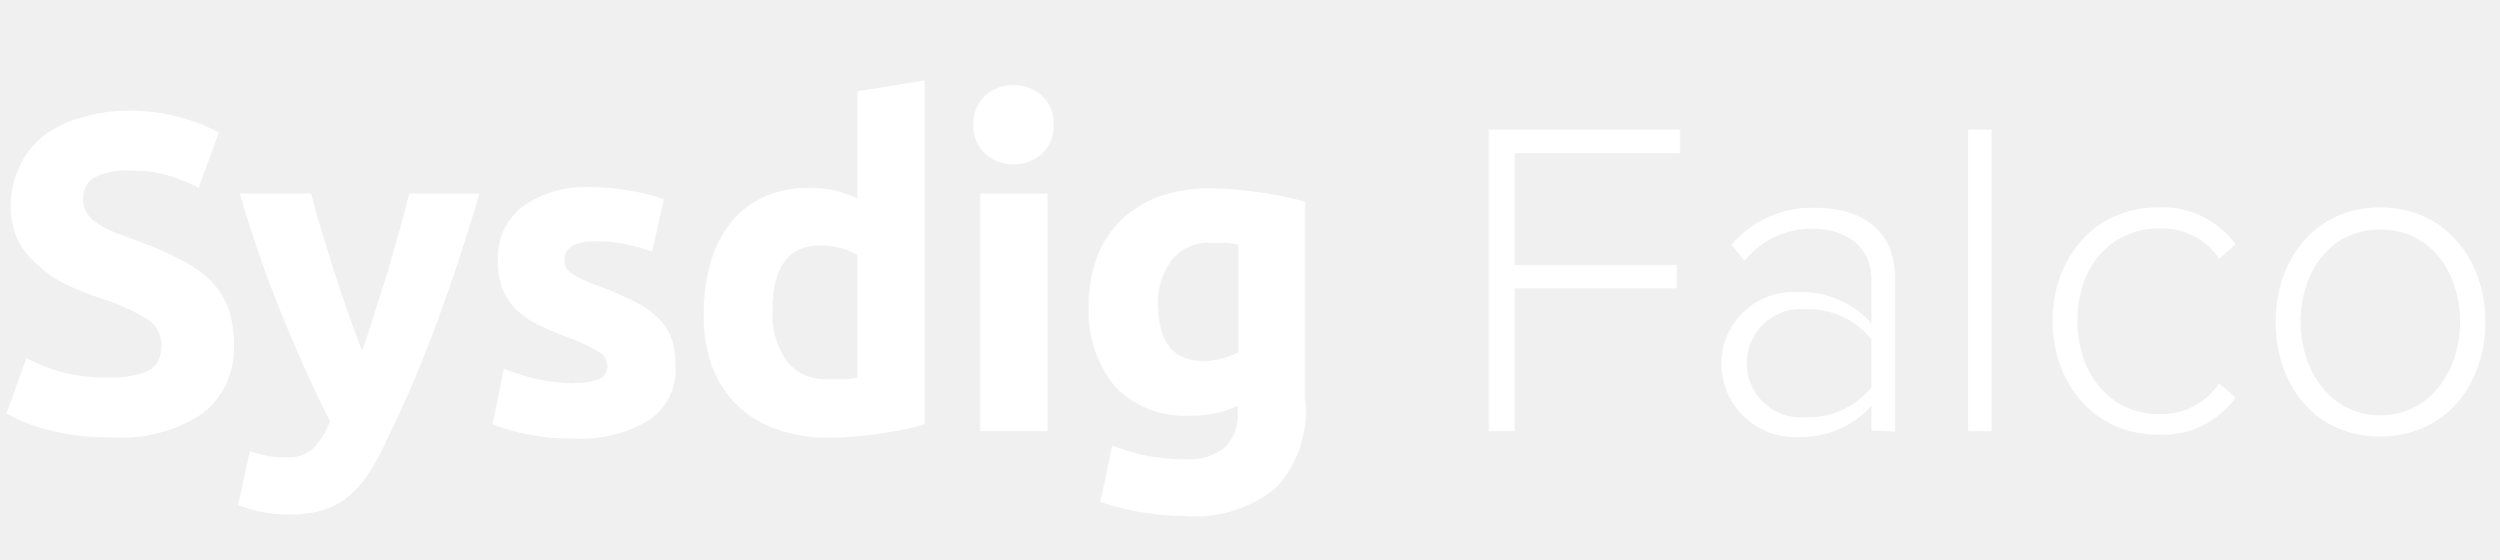
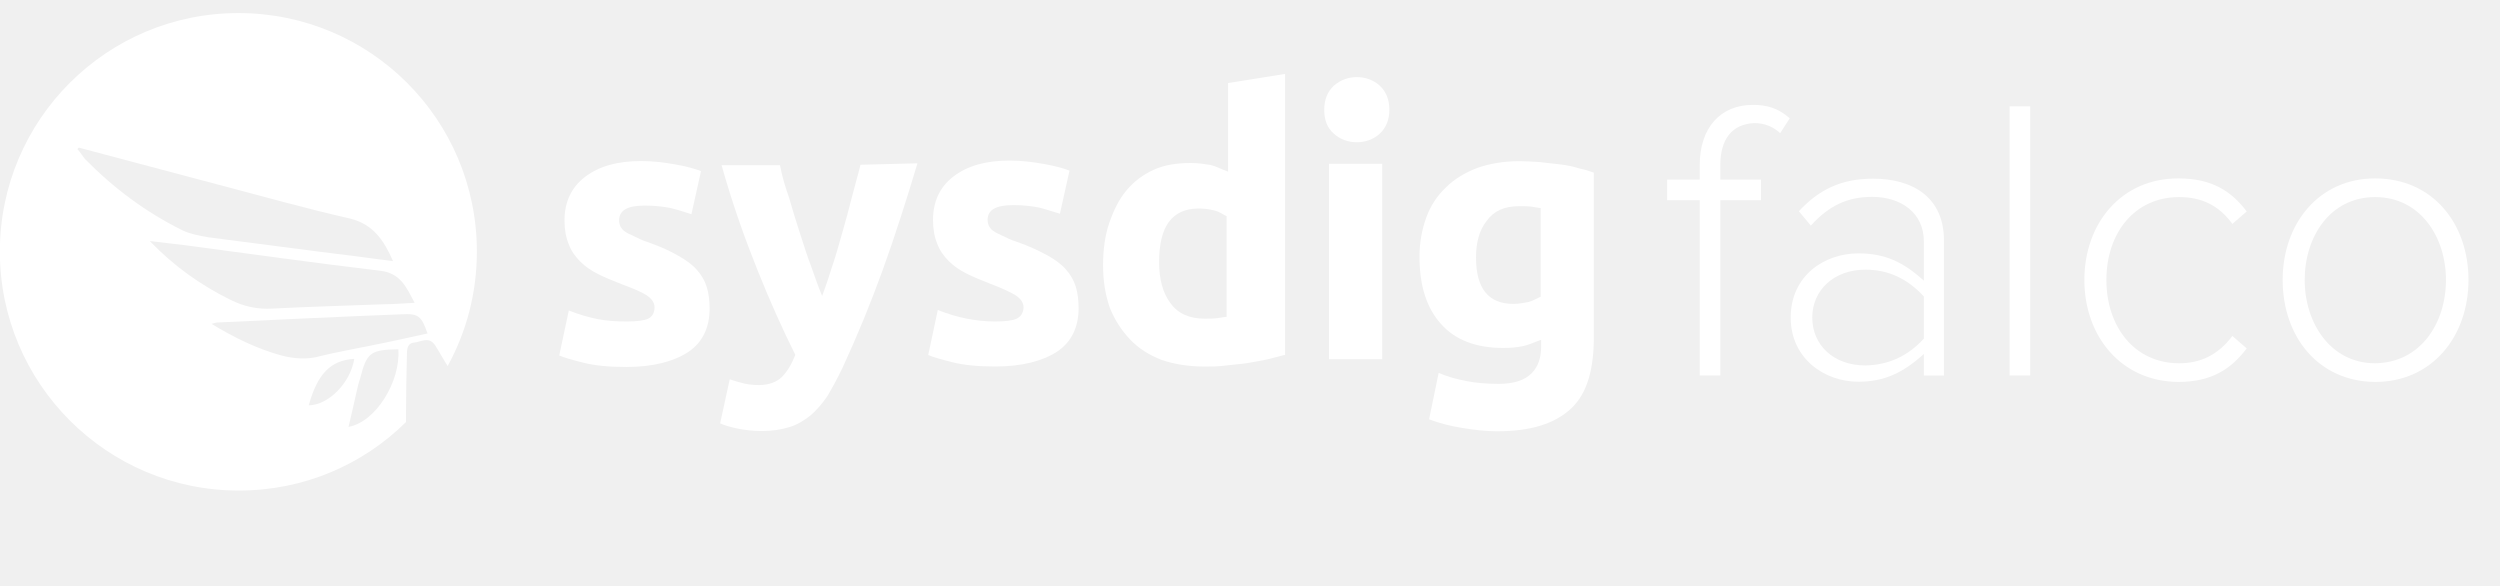
- <svg xmlns="http://www.w3.org/2000/svg" id="Layer_1" data-name="Layer 1" viewBox="0 0 135.51 30.34">
-   <defs>
-     <style>.cls-1{fill:#fff;}</style>
-   </defs>
-   <path class="cls-1" d="M6,20.46a5.51,5.51,0,0,0,1.34-.13A2.45,2.45,0,0,0,8.19,20a1.23,1.23,0,0,0,.44-.55,2,2,0,0,0,.12-.71A1.64,1.64,0,0,0,8,17.31a11.2,11.2,0,0,0-2.69-1.19q-.83-.29-1.67-.67a6.13,6.13,0,0,1-1.49-1A4.56,4.56,0,0,1,1,13.09a4.37,4.37,0,0,1-.42-2A4.94,4.94,0,0,1,1.07,9a4.53,4.53,0,0,1,1.25-1.6,5.72,5.72,0,0,1,2-1A8.8,8.8,0,0,1,6.87,6a10.38,10.38,0,0,1,5,1.18l-1.1,3a10.44,10.44,0,0,0-1.58-.65,6.85,6.85,0,0,0-2.09-.28,3.84,3.84,0,0,0-2,.38,1.28,1.28,0,0,0-.6,1.16,1.34,1.34,0,0,0,.22.78,2.14,2.14,0,0,0,.62.58,5.46,5.46,0,0,0,.93.47l1.16.43q1.32.49,2.3,1a6.16,6.16,0,0,1,1.63,1.11,4,4,0,0,1,1,1.49,6,6,0,0,1,.32,2.08A4.42,4.42,0,0,1,11,22.4a8,8,0,0,1-5,1.31,13.92,13.92,0,0,1-2-.13,13.16,13.16,0,0,1-1.6-.33,9.21,9.21,0,0,1-1.2-.42,9,9,0,0,1-.85-.42l1.08-3a9.57,9.57,0,0,0,1.87.75A9.72,9.72,0,0,0,6,20.46Z" />
-   <path class="cls-1" d="M26,10.49q-1.1,3.72-2.31,7T21,23.79a14.36,14.36,0,0,1-1,1.87,5.78,5.78,0,0,1-1.13,1.27,4,4,0,0,1-1.39.73,6.28,6.28,0,0,1-1.8.23,7.38,7.38,0,0,1-1.58-.16,7.08,7.08,0,0,1-1.19-.36l.64-2.92a6.25,6.25,0,0,0,1,.27,5.66,5.66,0,0,0,.93.07A2,2,0,0,0,17,24.29a4.23,4.23,0,0,0,.89-1.46q-1.25-2.45-2.5-5.5A68.57,68.57,0,0,1,13,10.49h3.87q.25,1,.58,2.07t.7,2.25q.37,1.14.75,2.22t.73,2q.32-.88.66-2T21,14.81q.33-1.14.64-2.25t.55-2.07Z" />
-   <path class="cls-1" d="M31.09,20.75a3.64,3.64,0,0,0,1.42-.2.76.76,0,0,0,.42-.76.93.93,0,0,0-.54-.77,10.28,10.28,0,0,0-1.64-.75,16.55,16.55,0,0,1-1.56-.66A4.58,4.58,0,0,1,28,16.79a3.31,3.31,0,0,1-.76-1.14A4.2,4.2,0,0,1,27,14.06a3.44,3.44,0,0,1,1.35-2.87A5.86,5.86,0,0,1,32,10.14a11.89,11.89,0,0,1,2.25.21A10.54,10.54,0,0,1,36,10.8l-.64,2.84A13.56,13.56,0,0,0,34,13.25a7.53,7.53,0,0,0-1.68-.17q-1.71,0-1.71,1a1,1,0,0,0,.07.39.83.83,0,0,0,.29.33,4.12,4.12,0,0,0,.6.34q.38.19,1,.41a15,15,0,0,1,2,.88,4.75,4.75,0,0,1,1.24.93,2.89,2.89,0,0,1,.64,1.11,4.93,4.93,0,0,1,.18,1.42,3.27,3.27,0,0,1-1.43,2.88,7.15,7.15,0,0,1-4.06,1,11.65,11.65,0,0,1-2.85-.29,11.5,11.5,0,0,1-1.58-.49l.61-3a12,12,0,0,0,1.91.58,9.29,9.29,0,0,0,1.94.21Z" />
-   <path class="cls-1" d="M41.88,16.83a4.47,4.47,0,0,0,.76,2.72,2.62,2.62,0,0,0,2.25,1q.49,0,.91,0t.69-.09V13.82a3.17,3.17,0,0,0-.89-.37,4.31,4.31,0,0,0-1.11-.15q-2.6,0-2.6,3.53ZM50.14,23q-.49.15-1.13.28t-1.34.23q-.7.1-1.42.16t-1.38.06A8.1,8.1,0,0,1,42,23.22a5.71,5.71,0,0,1-2.11-1.33,5.79,5.79,0,0,1-1.31-2.11A8,8,0,0,1,38.16,17a9.53,9.53,0,0,1,.39-2.83A6.16,6.16,0,0,1,39.68,12a4.83,4.83,0,0,1,1.8-1.35,6,6,0,0,1,2.44-.47,5.74,5.74,0,0,1,1.36.15,7.38,7.38,0,0,1,1.21.42V4.95l3.65-.59V23Z" />
-   <path class="cls-1" d="M56.8,23.37H53.15V10.49H56.8V23.37Zm.34-16.61a2,2,0,0,1-.65,1.58,2.32,2.32,0,0,1-3.06,0,2,2,0,0,1-.65-1.58,2,2,0,0,1,.65-1.58,2.32,2.32,0,0,1,3.06,0,2,2,0,0,1,.65,1.58Z" />
-   <path class="cls-1" d="M62.8,16.51q0,3.06,2.47,3.06a3.65,3.65,0,0,0,1.05-.15,4,4,0,0,0,.83-.34V13.25l-.64-.09q-.37,0-.86,0a2.51,2.51,0,0,0-2.16,1,4,4,0,0,0-.71,2.43Zm8,5.24a6.21,6.21,0,0,1-1.6,4.69,7,7,0,0,1-5,1.53,13.49,13.49,0,0,1-2.35-.21,14.63,14.63,0,0,1-2.18-.55l.64-3.06a10.75,10.75,0,0,0,1.8.54,10.61,10.61,0,0,0,2.14.2,3,3,0,0,0,2.22-.69,2.46,2.46,0,0,0,.65-1.76V22a5.85,5.85,0,0,1-1.21.4,6.45,6.45,0,0,1-1.36.13,5.22,5.22,0,0,1-4.09-1.58,6.38,6.38,0,0,1-1.42-4.42,7.24,7.24,0,0,1,.44-2.58,5.5,5.5,0,0,1,1.29-2,5.75,5.75,0,0,1,2.07-1.29,7.94,7.94,0,0,1,2.77-.45q.66,0,1.36.06t1.38.16q.69.1,1.31.23t1.11.28V21.75Z" />
-   <polygon class="cls-1" points="80.73 23.37 80.73 7.03 91.1 7.03 91.1 8.3 82.13 8.3 82.13 14.36 90.92 14.36 90.92 15.63 82.13 15.63 82.13 23.37 80.73 23.37 80.73 23.37" />
-   <path class="cls-1" d="M101.48,21v-2.6a4.37,4.37,0,0,0-3.58-1.64,2.94,2.94,0,1,0,0,5.86A4.42,4.42,0,0,0,101.48,21Zm0,2.33V22a5.15,5.15,0,0,1-4,1.69,4,4,0,0,1-4.14-3.94,3.91,3.91,0,0,1,4.14-3.92,5.12,5.12,0,0,1,4,1.69v-2.4c0-1.76-1.42-2.72-3.16-2.72a4.62,4.62,0,0,0-3.72,1.74l-.71-.88a5.75,5.75,0,0,1,4.56-2c2.4,0,4.31,1.15,4.31,3.8v8.33Z" />
-   <polygon class="cls-1" points="106.72 23.37 106.72 7.03 108 7.03 108 23.37 106.72 23.37 106.72 23.37" />
-   <path class="cls-1" d="M111.3,17.44c0-3.45,2.25-6.2,5.73-6.2a4.88,4.88,0,0,1,4.19,2l-.88.78a3.74,3.74,0,0,0-3.23-1.64c-2.77,0-4.46,2.2-4.46,5s1.69,5.07,4.46,5.07a3.77,3.77,0,0,0,3.23-1.67l.88.78a4.84,4.84,0,0,1-4.19,2c-3.48,0-5.73-2.77-5.73-6.22Z" />
-   <path class="cls-1" d="M133.4,17.44c0-2.62-1.54-5-4.34-5s-4.31,2.43-4.31,5,1.57,5.07,4.31,5.07,4.34-2.43,4.34-5.07Zm-10,0c0-3.45,2.21-6.2,5.66-6.2s5.71,2.74,5.71,6.2-2.2,6.22-5.71,6.22-5.66-2.77-5.66-6.22Z" />
+ <svg xmlns="http://www.w3.org/2000/svg" xmlns:xlink="http://www.w3.org/1999/xlink" version="1.1" id="svg2" x="0px" y="0px" viewBox="0 0 696 163" style="enable-background:new 0 0 696 163;" xml:space="preserve">
+   <style type="text/css">
+ 	.st0{clip-path:url(#SVGID_2_);}
+ 	.st1{fill:#FFFFFF;}
+ </style>
+   <g id="g10" transform="matrix(1.333333,0,0,-1.333333,0,158.6667)">
+     <g id="g12">
+       <g>
+         <g>
+           <g>
+             <defs>
+               <rect id="SVGID_1_" x="-404.3" y="-60.9" width="1294.5" height="249" />
+             </defs>
+             <clipPath id="SVGID_2_">
+               <use xlink:href="#SVGID_1_" style="overflow:visible;" />
+             </clipPath>
+             <g id="g14" class="st0">
+               <g>
+                 <g id="g20" transform="translate(180.1682,49.675)">
+                   <path id="path22" class="st1" d="M-49.3,2.2c2.1,0,3.7,0.2,4.5,0.6c0.8,0.4,1.3,1.2,1.3,2.4c0,0.9-0.6,1.8-1.7,2.5          S-48,9.1-50.4,10c-1.8,0.7-3.5,1.4-4.9,2.1c-1.4,0.7-2.7,1.6-3.7,2.6s-1.9,2.2-2.4,3.6c-0.6,1.4-0.9,3.1-0.9,5          c0,3.8,1.4,6.9,4.3,9.1s6.7,3.3,11.7,3.3c2.5,0,4.8-0.3,7.1-0.7s4.1-0.9,5.4-1.4l-2-9c-1.3,0.4-2.7,0.9-4.4,1.3          c-1.6,0.3-3.3,0.5-5.3,0.5c-3.7,0-5.4-1-5.4-3.1c0-0.4,0.1-0.9,0.3-1.3c0.2-0.3,0.4-0.7,0.9-1c0.4-0.3,1-0.6,1.9-1          c0.8-0.4,1.8-0.9,3.1-1.3c2.5-0.9,4.5-1.8,6.2-2.8c1.6-0.9,3-1.9,3.9-3c0.9-1,1.6-2.2,2-3.5c0.4-1.3,0.6-2.8,0.6-4.5          c0-4-1.5-7.1-4.5-9.1c-3.1-2-7.4-3.1-12.9-3.1c-3.7,0-6.6,0.3-9,0.9c-2.4,0.6-4.1,1.1-5,1.5l2,9.4c2-0.8,4-1.4,6-1.8          S-51.3,2.2-49.3,2.2" />
+                 </g>
+                 <g id="g24" transform="translate(251.4652,88.5)">
+                   <path id="path26" class="st1" d="M-59.9-3.6c-2.3-7.7-4.8-15.5-7.3-22.4s-5.3-13.7-8.3-20.2c-1.1-2.3-2.2-4.3-3.2-6          c-1.1-1.6-2.3-3-3.6-4.1c-1.3-1-2.7-1.9-4.4-2.4c-1.6-0.5-3.6-0.8-5.7-0.8c-1.8,0-3.5,0.2-5,0.5s-2.8,0.7-3.7,1.1l2,9.2          c1.2-0.4,2.2-0.7,3.1-0.9c0.9-0.2,2-0.3,3-0.3c2,0,3.7,0.6,4.8,1.7c1.1,1.1,2,2.6,2.8,4.6c-2.6,5.2-5.3,11.2-7.9,17.7          c-2.6,6.5-5.1,13.4-7.5,21.9h12.2c0.5-2.6,1.1-4.5,1.9-6.8c0.7-2.4,1.4-4.8,2.2-7.2c0.8-2.4,1.5-4.8,2.4-7.1          c0.8-2.3,1.5-4.3,2.3-6.2c0.7,1.9,1.4,3.9,2.1,6.2c0.8,2.3,1.4,4.6,2.1,7c0.7,2.4,1.4,5,2,7.4s1.2,4.3,1.8,6.8L-59.9-3.6z" />
+                 </g>
+                 <g id="g28" transform="translate(270.6128,49.675)">
+                   <path id="path30" class="st1" d="M-62.8,2.2c2.1,0,3.7,0.2,4.5,0.6c0.8,0.4,1.4,1.2,1.4,2.4c0,0.9-0.6,1.8-1.7,2.5          c-1.2,0.7-2.9,1.5-5.3,2.4c-1.8,0.7-3.5,1.4-4.9,2.1c-1.4,0.7-2.7,1.6-3.7,2.6s-1.9,2.2-2.4,3.6c-0.6,1.4-0.9,3.1-0.9,5          c0,3.8,1.4,6.9,4.3,9.1s6.7,3.3,11.7,3.3c2.5,0,4.8-0.3,7.1-0.7s4.1-0.9,5.4-1.4l-2-9c-1.4,0.4-2.8,0.9-4.4,1.3          c-1.6,0.3-3.3,0.5-5.3,0.5c-3.7,0-5.4-1-5.4-3.1c0-0.4,0.1-0.9,0.3-1.3c0.2-0.3,0.4-0.7,0.9-1c0.4-0.3,1-0.6,1.9-1          c0.8-0.4,1.8-0.9,3.1-1.3c2.6-0.9,4.6-1.9,6.3-2.8c1.6-0.9,3-1.9,3.9-3c0.9-1,1.6-2.2,2-3.5s0.6-2.8,0.6-4.5          c0-4-1.5-7.1-4.5-9.1c-3.1-2-7.4-3.1-12.9-3.1c-3.7,0-6.6,0.3-9,0.9c-2.4,0.6-4.1,1.1-5,1.5l2,9.4c2-0.8,4-1.4,6-1.8          S-64.8,2.2-62.8,2.2" />
+                 </g>
+                 <g id="g32" transform="translate(310.8208,64.2638)">
+                   <path id="path34" class="st1" d="M-68.8,0c0-3.6,0.8-6.5,2.4-8.6c1.6-2.2,4-3.2,7.1-3.2c1,0,1.8,0,2.6,0.1          c0.9,0.1,1.1,0.2,2,0.3v21c-0.9,0.4-1.4,0.9-2.6,1.2c-1.2,0.3-2.2,0.4-3.4,0.4C-66.1,11.1-68.8,7.5-68.8,0 M-42.7-19.4          c-1.7-0.4-2.2-0.6-3.5-0.9c-1.3-0.3-2.7-0.5-4.3-0.8c-1.4-0.2-3-0.3-4.5-0.5s-3-0.2-4.3-0.2c-3.4,0-6.4,0.5-9,1.4          c-2.6,1-4.8,2.4-6.6,4.3c-1.8,1.9-3.2,4.1-4.2,6.6C-80-6.9-80.5-4-80.5-0.7s0.4,6.3,1.3,8.9c0.9,2.6,2,4.9,3.6,6.8          c1.6,1.9,3.5,3.3,5.7,4.3c2.2,1,4.8,1.4,7.7,1.4c1.6,0,2.8-0.2,4.1-0.4c1.3-0.3,2-0.8,3.7-1.4v18.5l11.9,1.9v-58.7H-42.7z" />
+                 </g>
+                 <path id="path36" class="st1" d="M288.6,44h-11.1v40.8h11.1V44z M290.1,96.1c0-2.1-0.7-3.8-2-5s-3-1.8-4.8-1.8         s-3.5,0.6-4.8,1.8c-1.4,1.2-2,2.9-2,5s0.7,3.8,2,5c1.4,1.2,3,1.8,4.8,1.8s3.5-0.6,4.8-1.8S290.1,98.2,290.1,96.1" />
+                 <g id="g38" transform="translate(388.5912,65.4487)">
+                   <path id="path40" class="st1" d="M-80.4-0.2c0-6.5,2.6-9.7,7.8-9.7c1.2,0,2.1,0.2,3.2,0.4c1,0.3,1.6,0.7,2.5,1.1v18.5          c-0.9,0.1-1.1,0.2-1.9,0.3c-0.8,0.1-1.6,0.1-2.6,0.1c-3.1,0-5.3-1-6.8-3.1C-79.7,5.5-80.4,2.9-80.4-0.2 M-55.8-16.8          c0-6.6-1.3-11.7-4.7-14.9c-3.4-3.2-8.4-4.8-15.5-4.8c-2.5,0-4.8,0.3-7.3,0.7c-2.5,0.4-4.8,1-6.9,1.8l2,9.7          c1.8-0.8,3.7-1.3,5.7-1.7c2-0.4,4.3-0.6,6.8-0.6c3.3,0,5.5,0.8,6.9,2.2c1.4,1.4,2,3.3,2,5.6v1.4c-1.7-0.6-2.4-1-3.7-1.3          c-1.4-0.3-2.7-0.4-4.3-0.4c-5.6,0-10,1.7-12.9,5c-3,3.3-4.5,8-4.5,14c0,3,0.5,5.7,1.4,8.2s2.3,4.6,4.1,6.3          c1.8,1.8,4,3.1,6.6,4.1c2.6,0.9,5.5,1.4,8.8,1.4c1.4,0,2.8-0.1,4.3-0.2c1.4-0.2,2.9-0.3,4.4-0.5c1.4-0.2,2.5-0.4,3.7-0.8          c1.4-0.3,2.3-0.6,3.1-0.9L-55.8-16.8z" />
+                 </g>
+                 <g id="g42" transform="translate(452.5,36.5)">
+                   <path id="path44" class="st1" d="M-97.6,4.1v36.6h-6.8V45h6.8v3c0,7.8,4.3,12.6,11.1,12.6c2.8,0,5.2-0.6,7.7-2.8l-2-3.1          c-1.4,1.3-3.2,2.1-5.4,2.1c-4.6-0.2-7.1-3.3-7.1-8.8v-3h8.5v-4.3h-8.5V4.1H-97.6z" />
+                 </g>
+                 <g id="g46" transform="translate(507.5,45.4944)">
+                   <path id="path48" class="st1" d="M-105.8,2.8v8.8c-3.4,3.7-7.4,5.6-12.2,5.6c-6.6,0-11.1-4.3-11.1-10s4.4-10,11.1-10          C-113.2-2.7-109.2-0.9-105.8,2.8 M-105.8-4.9v4.5c-4.3-3.9-8.2-5.8-13.7-5.8c-7,0-14.1,4.8-14.1,13.4          c0,8.8,7.1,13.4,14.1,13.4c5.6,0,9.4-1.8,13.7-5.7v8.2c0,6-4.8,9.3-10.8,9.3c-5.1,0-9-1.8-12.8-6l-2.5,3          c4.2,4.5,8.8,6.8,15.5,6.8c8.3,0,14.8-3.9,14.8-12.9V-4.9H-105.8z" />
+                 </g>
+                 <path id="path50" class="st1" d="M419.6,96.8h4.3V40.6h-4.3V96.8z" />
+                 <g id="g52" transform="translate(546.9153,59.9499)">
+                   <path id="path54" class="st1" d="M-111.7,0.6c0,11.8,7.7,21.2,19.6,21.2c7.1,0,11.1-2.7,14.3-6.9l-3-2.6          c-2.9,4-6.6,5.6-11.1,5.6c-9.4,0-15.2-7.6-15.2-17.3s5.8-17.4,15.2-17.4c4.4,0,8.1,1.7,11.1,5.7l3-2.6          c-3.2-4.2-7.2-7-14.3-7C-104-20.6-111.7-11.2-111.7,0.6" />
+                 </g>
+                 <g id="g56" transform="translate(635.6187,59.9499)">
+                   <path id="path58" class="st1" d="M-124.9,0.6c0,8.9-5.3,17.3-14.8,17.3c-9.4,0-14.7-8.3-14.7-17.3s5.4-17.4,14.7-17.4          C-130.2-16.7-124.9-8.4-124.9,0.6 M-159,0.6c0,11.8,7.6,21.2,19.3,21.2c12,0,19.5-9.4,19.5-21.2s-7.6-21.3-19.5-21.3          C-151.6-20.6-159-11.2-159,0.6" />
+                 </g>
+               </g>
+               <g id="g60" transform="translate(86.4701,17.5721)">
+                 <path id="path62" class="st1" d="M-13.7,12.3c0.6,2.6,1.2,5,1.7,7.4c0.2,0.9,0.4,1.8,0.7,2.6c1.4,5.5,2.1,6.1,8,6.2         C-2.8,21.8-8,13.3-13.7,12.3 M-22,16.8c1.8,6.5,4.5,9.4,9.5,9.7C-13.3,21.4-18,16.8-22,16.8 M-27.7,27.2         c-5.1,1.4-9.8,3.7-14.6,6.6c0.7,0.2,1,0.3,1.4,0.3c12.8,0.6,25.4,1.2,38.2,1.7c3.6,0.2,4.2-0.3,5.5-4         c-4.1-0.9-8.1-1.8-12.2-2.6c-3.4-0.7-6.8-1.3-10.1-2.1C-22.2,26.3-25,26.5-27.7,27.2 M-47.6,50.2c13.5-1.8,27-3.7,40.5-5.3         c4.3-0.5,5.5-3.5,7.2-6.7c-2.3-0.1-4.3-0.3-6.4-0.3c-7.7-0.3-15.5-0.5-23.2-0.9c-3.1-0.2-6,0.4-8.8,1.8         c-6.3,3.1-11.9,7.1-16.9,12.3C-52.8,50.8-50.1,50.5-47.6,50.2 M-70.3,70.3c0.1,0.1,0.2,0.3,0.3,0.3c9.7-2.6,19.3-5.1,29-7.7         c9.2-2.4,18.3-5,27.6-7.1c4.9-1.2,7.1-4.6,9-8.9c-5.4,0.7-10.5,1.4-15.6,2c-7.7,1-15.4,2-23.1,3c-1.8,0.3-3.7,0.7-5.2,1.4         c-7.7,3.8-14.4,8.8-20.4,14.9C-69.2,68.8-69.7,69.6-70.3,70.3 M-1.5,27.6c0,1.1,0.2,2.2,1.5,2.3c1.4,0.1,3.1,1.4,4.4-0.6         C5.3,27.9,6.1,26.4,7,25c3.9,7.1,6.1,15.2,6.1,23.9c0,27.6-22.3,49.8-49.8,49.8s-49.8-22.3-49.8-49.8S-64.2-1-36.6-1         C-23-1-10.7,4.4-1.7,13.3c0,0.5,0,0.9,0,1.4C-1.7,19-1.6,23.2-1.5,27.6" />
+               </g>
+             </g>
+           </g>
+         </g>
+       </g>
+     </g>
+   </g>
</svg>
